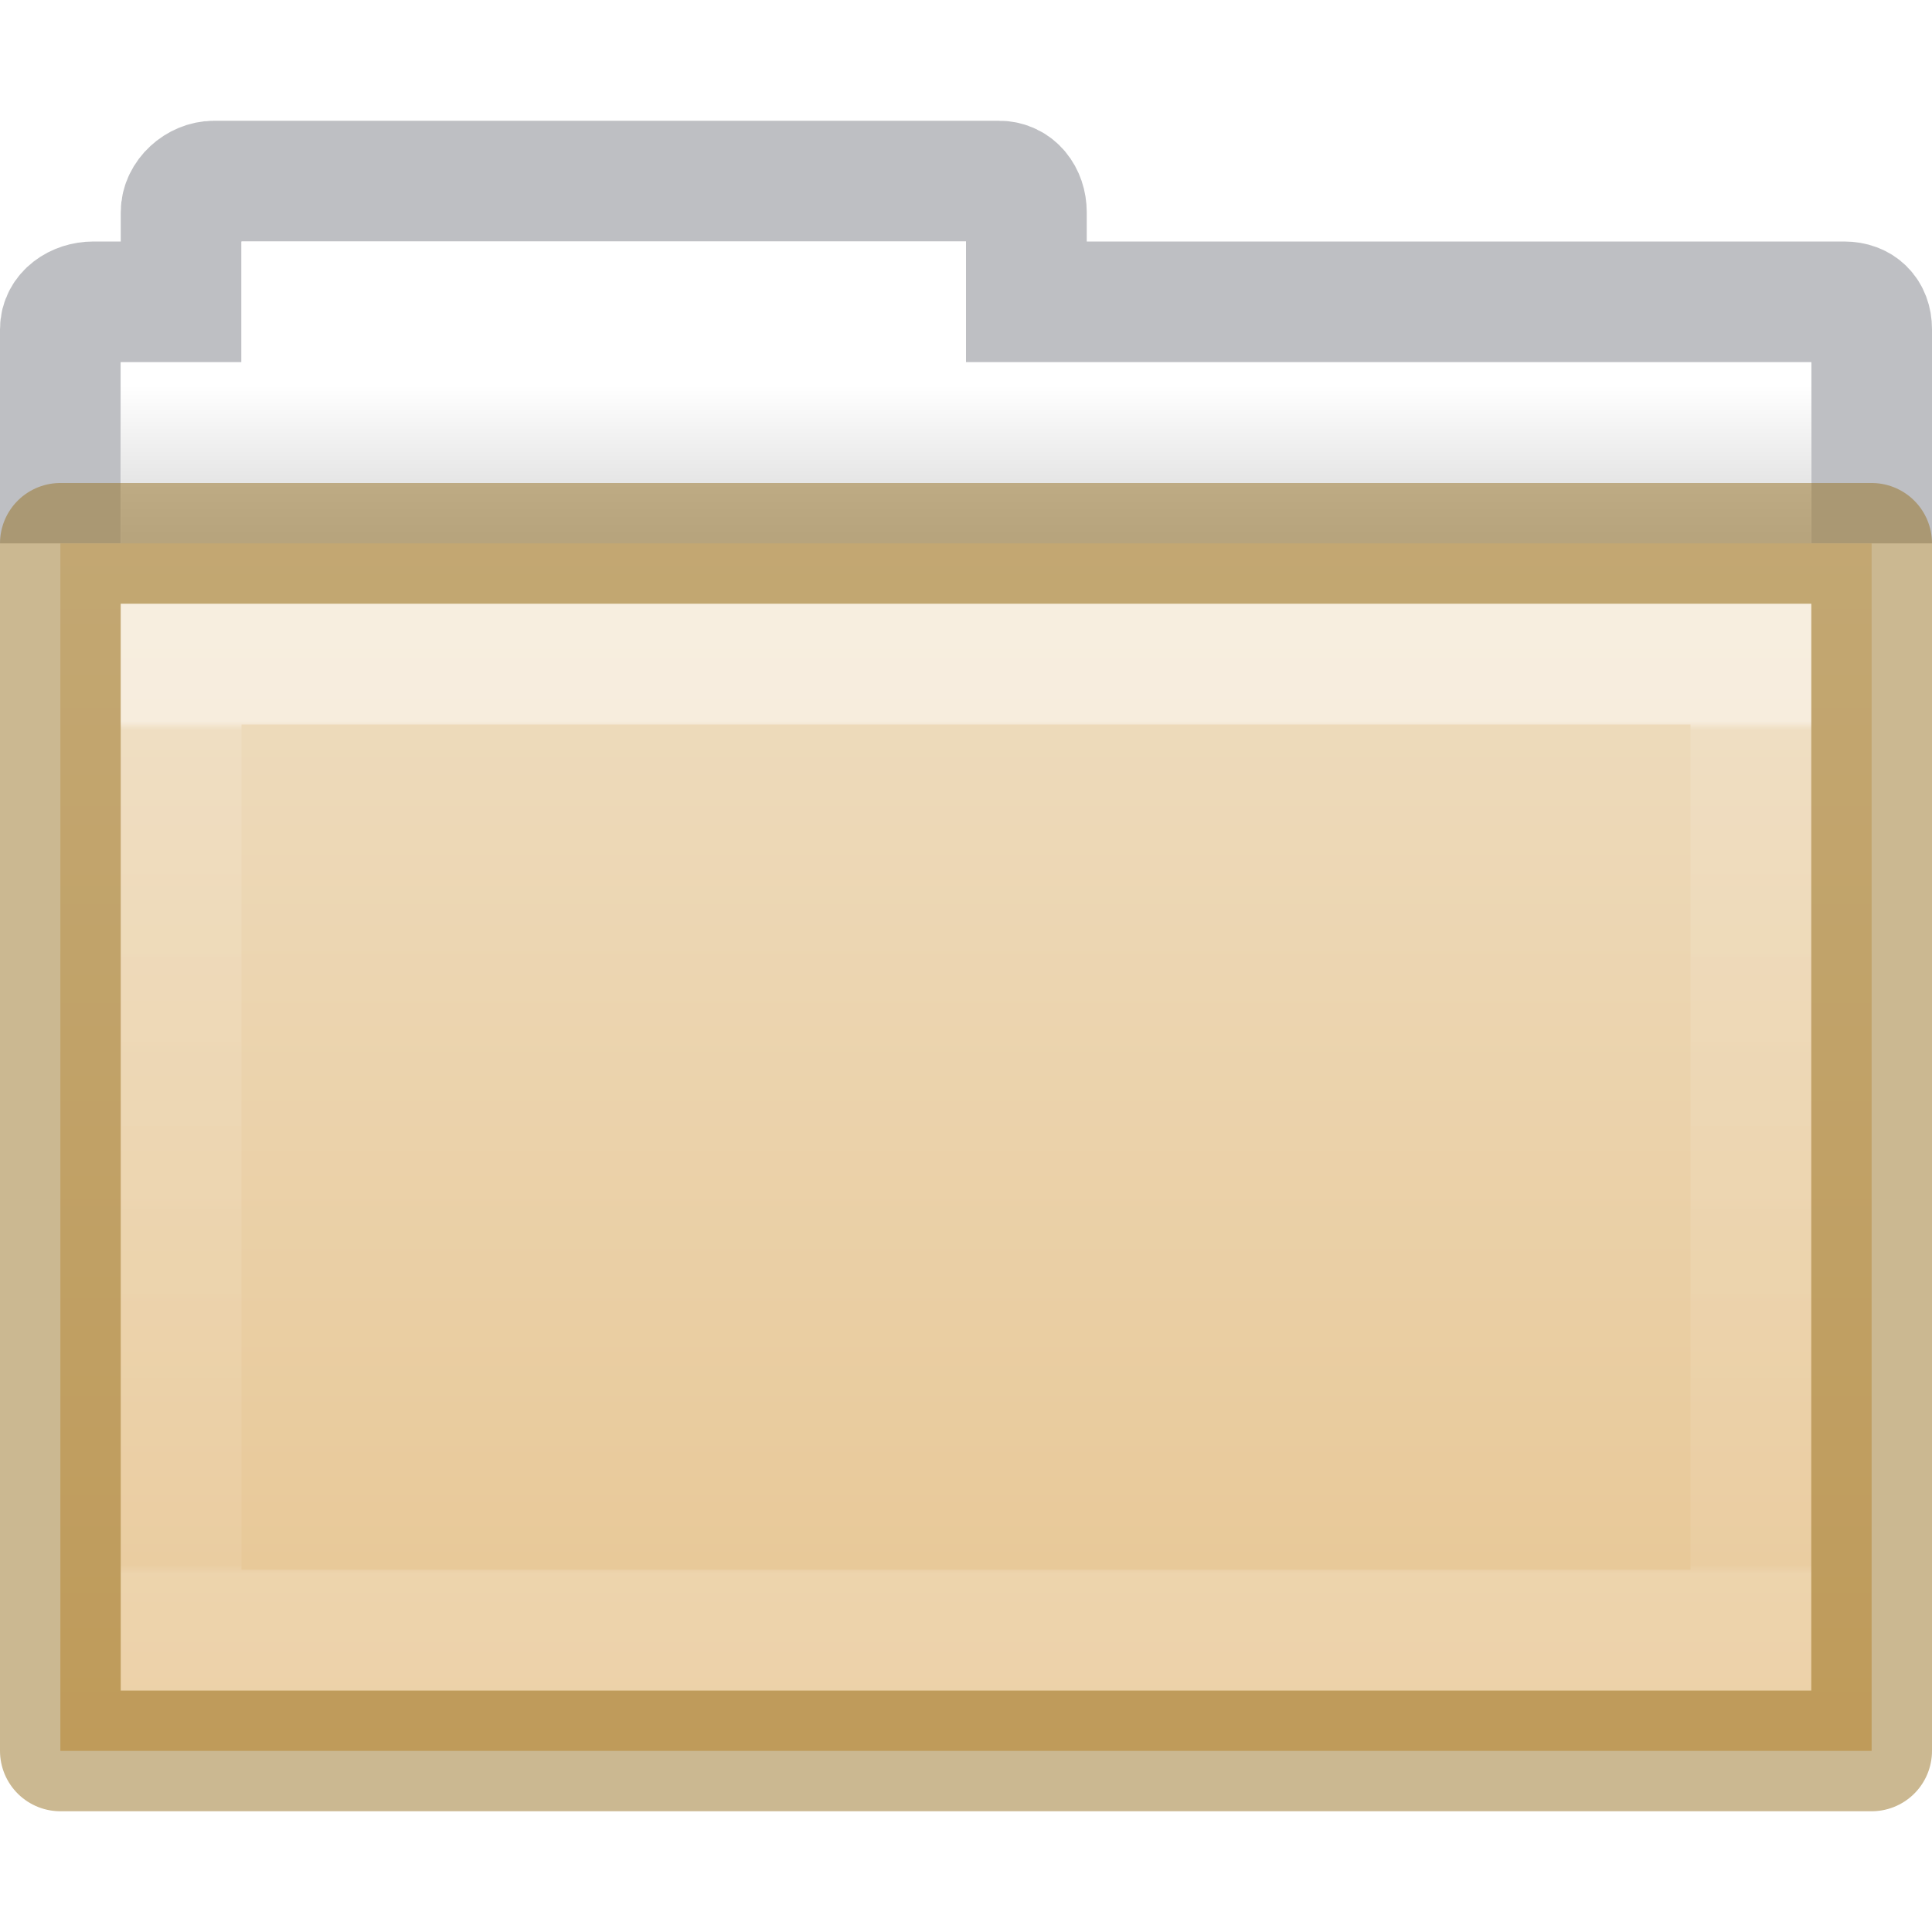
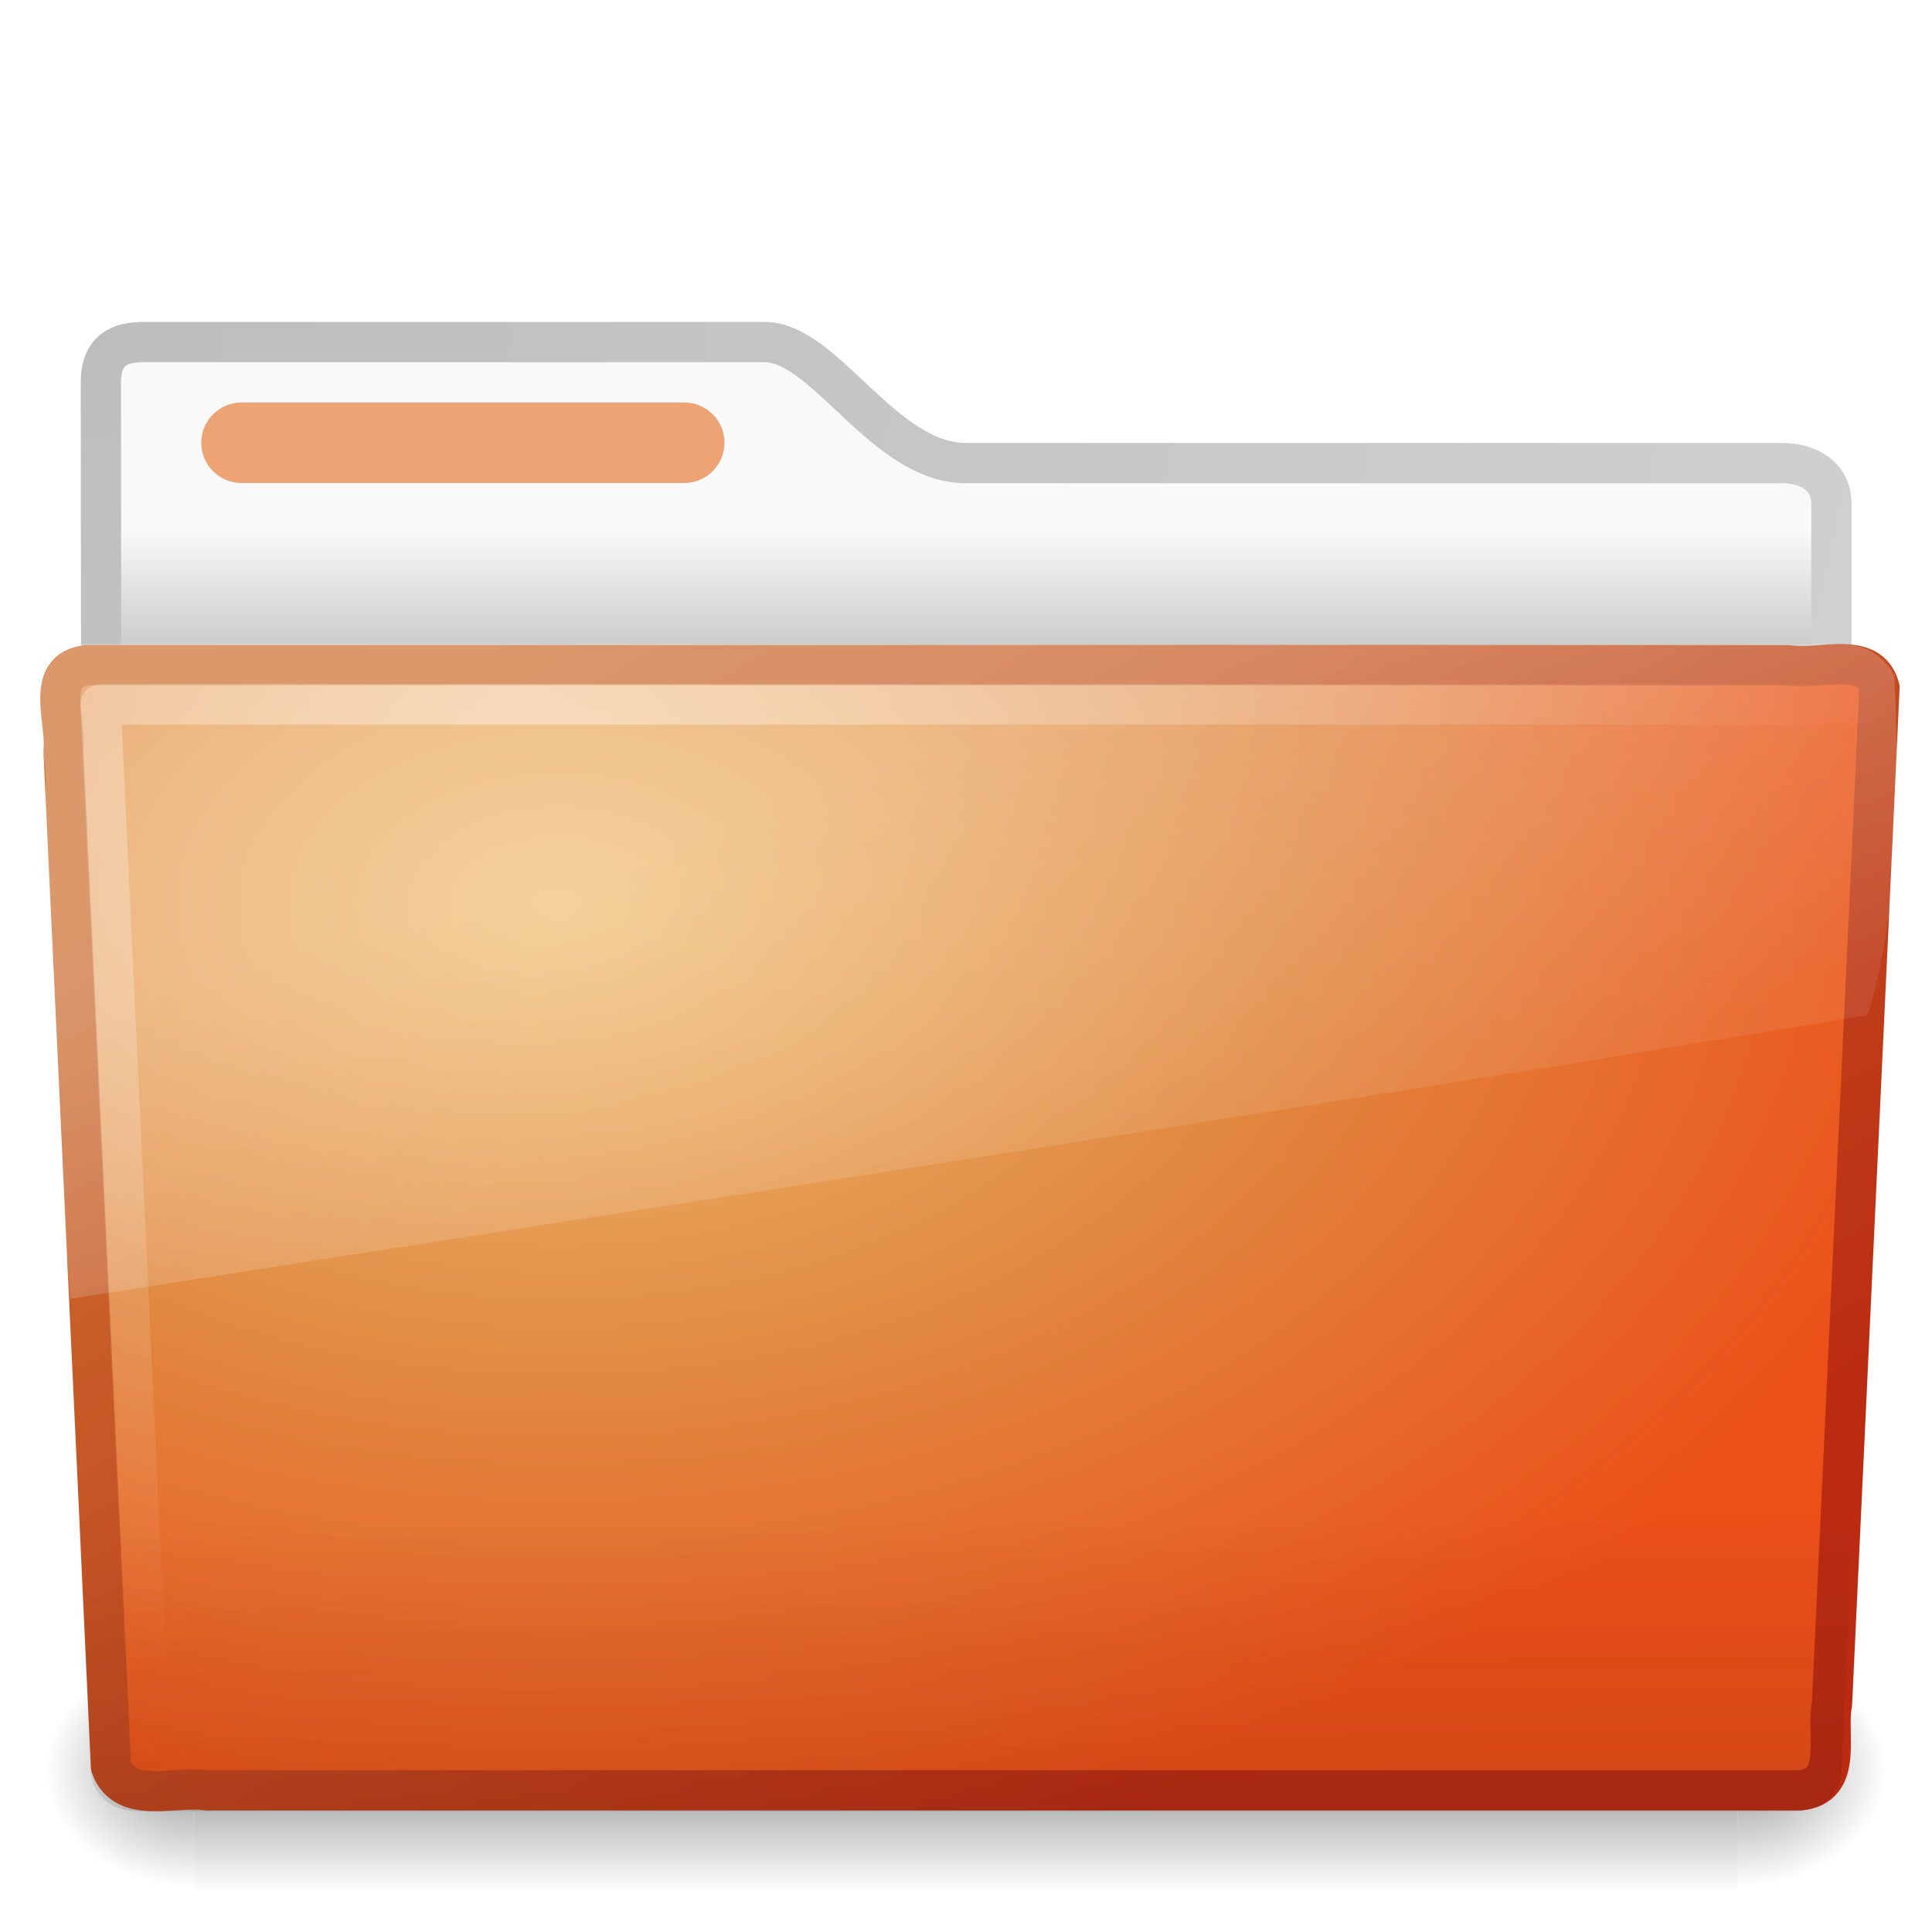
- <svg xmlns="http://www.w3.org/2000/svg" xmlns:xlink="http://www.w3.org/1999/xlink" id="svg8860" height="16" width="16" version="1.1">
-   <defs id="defs8862">
-     <linearGradient gradientTransform="matrix(0.8918903,0,0,0.9404696,3.14398,5.346537)" gradientUnits="userSpaceOnUse" xlink:href="#linearGradient3454-2-5-0-3-8" id="linearGradient10270-0" y2="8.172" x2="11.35" y1="0.667" x1="11.35" />
-     <linearGradient id="linearGradient3454-2-5-0-3-8">
-       <stop offset="0" style="stop-color:#ffffff;stop-opacity:1" id="stop3456-4-9-38-1-9" />
-       <stop offset="0.01" style="stop-color:#ffffff;stop-opacity:0.235" id="stop3458-39-80-3-5-6" />
-       <stop offset="0.99" style="stop-color:#ffffff;stop-opacity:0.157" id="stop3460-7-0-2-4-4" />
-       <stop offset="1" style="stop-color:#ffffff;stop-opacity:0.392" id="stop3462-0-9-8-7-8" />
+ <svg xmlns="http://www.w3.org/2000/svg" id="svg3396" width="48" height="48" version="1.0">
+   <defs id="defs3398">
+     <radialGradient id="radialGradient2455" cx="3" cy="5.017" r="21" gradientTransform="matrix(-1.2749e-8 1.7143 -2.1593 -1.46e-8 12.809 2.857)" gradientUnits="userSpaceOnUse">
+       <stop id="stop3486" style="stop-color:#bdbdbd" offset="0" />
+       <stop id="stop3488" style="stop-color:#d0d0d0" offset="1" />
+     </radialGradient>
+     <linearGradient id="linearGradient2453" x1="62.989" x2="62.989" y1="13.183" y2="16.19" gradientTransform="translate(-50.941)" gradientUnits="userSpaceOnUse">
+       <stop id="stop6406" style="stop-color:#f9f9f9" offset="0" />
+       <stop id="stop6408" style="stop-color:#c9c9c9" offset="1" />
    </linearGradient>
-     <linearGradient id="linearGradient4346">
-       <stop offset="0" style="stop-color:#ffffff;stop-opacity:1" id="stop4348" />
-       <stop offset="1" style="stop-color:#d8d8d8;stop-opacity:1" id="stop4350" />
+     <radialGradient id="radialGradient7600-312" cx="605.71" cy="486.65" r="117.14" gradientTransform="matrix(-.03213 0 0 .037059 23.363 25.412)" gradientUnits="userSpaceOnUse">
+       <stop id="stop2681" offset="0" />
+       <stop id="stop2683" style="stop-opacity:0" offset="1" />
+     </radialGradient>
+     <radialGradient id="radialGradient7598-526" cx="605.71" cy="486.65" r="117.14" gradientTransform="matrix(.03213 0 0 .037059 24.637 25.412)" gradientUnits="userSpaceOnUse">
+       <stop id="stop2675" offset="0" />
+       <stop id="stop2677" style="stop-opacity:0" offset="1" />
+     </radialGradient>
+     <linearGradient id="linearGradient7596-975" x1="302.86" x2="302.86" y1="366.65" y2="609.51" gradientTransform="matrix(.08284 0 0 .037059 -5.9408 25.412)" gradientUnits="userSpaceOnUse">
+       <stop id="stop2667" style="stop-opacity:0" offset="0" />
+       <stop id="stop2669" offset=".5" />
+       <stop id="stop2671" style="stop-opacity:0" offset="1" />
    </linearGradient>
-     <linearGradient gradientTransform="matrix(0.3333333,0,0,0.3297102,-17.44063,-0.6478427)" gradientUnits="userSpaceOnUse" xlink:href="#linearGradient4346" id="linearGradient8858" y2="15.385" x2="62.989" y1="11.645" x1="62.989" />
-     <linearGradient gradientTransform="matrix(0.5041322,0,0,0.4933339,93.64025,-24.86402)" gradientUnits="userSpaceOnUse" xlink:href="#linearGradient4632-0-6-4-4-4" id="linearGradient5954" y2="80.031" x2="-162.679" y1="58.567" x1="-162.679" />
-     <linearGradient id="linearGradient4632-0-6-4-4-4">
-       <stop offset="0" style="stop-color:#efdfc4;stop-opacity:1" id="stop4634-4-4-7-4" />
-       <stop offset="1" style="stop-color:#e7c591;stop-opacity:1" id="stop4636-3-1-5-9" />
+     <linearGradient id="linearGradient2446" x1="82.453" x2="65.34" y1="45.114" y2="15.944" gradientTransform="translate(-53.765 -.11419)" gradientUnits="userSpaceOnUse">
+       <stop id="stop3624" style="stop-color:#bb2b12" offset="0" />
+       <stop id="stop3626" style="stop-color:#cd7233" offset="1" />
+     </linearGradient>
+     <radialGradient id="radialGradient2444" cx="63.969" cy="14.113" r="23.097" gradientTransform="matrix(1.5647 -9.5143e-8 6.1772e-8 1.0159 -86.213 8.1461)" gradientUnits="userSpaceOnUse">
+       <stop id="stop3618" style="stop-color:#f0c178" offset="0" />
+       <stop id="stop3270" style="stop-color:#e18941" offset=".5" />
+       <stop id="stop3620" style="stop-color:#ec4f18" offset="1" />
+     </radialGradient>
+     <linearGradient id="linearGradient2441" x1="22.935" x2="22.809" y1="49.629" y2="36.658" gradientTransform="matrix(1.1447 0 0 .99775 -3.4661 1.0988)" gradientUnits="userSpaceOnUse">
+       <stop id="stop2661" style="stop-color:#0a0a0a;stop-opacity:.498" offset="0" />
+       <stop id="stop2663" style="stop-color:#0a0a0a;stop-opacity:0" offset="1" />
+     </linearGradient>
+     <radialGradient id="radialGradient2438" cx="7.265" cy="8.302" r="20.98" gradientTransform="matrix(0 1.208 -1.6272 0 26.372 8.2665)" gradientUnits="userSpaceOnUse">
+       <stop id="stop2693" style="stop-color:#fff;stop-opacity:.4" offset="0" />
+       <stop id="stop2695" style="stop-color:#fff;stop-opacity:0" offset="1" />
+     </radialGradient>
+     <linearGradient id="linearGradient2435" x1="11.566" x2="15.215" y1="22.292" y2="33.955" gradientUnits="userSpaceOnUse">
+       <stop id="stop2687" style="stop-color:#fff;stop-opacity:.275" offset="0" />
+       <stop id="stop2689" style="stop-color:#fff;stop-opacity:.078" offset="1" />
    </linearGradient>
  </defs>
-   <path d="M 15.5,4 V 2.726 C 15.5,2.588 15.412,2.5 15.273,2.5 H 8.5 V 1.758 C 8.5,1.619 8.412,1.5 8.273,1.5 h -6.5 C 1.635,1.5 1.5,1.619 1.5,1.758 V 2.5 H 0.773 C 0.634,2.5 0.5,2.588 0.5,2.727 V 4" id="rect4170" style="color:#000000;display:inline;overflow:visible;visibility:visible;opacity:0.5;vector-effect:none;fill:none;fill-opacity:1;stroke:#7e8087;stroke-width:1;stroke-linecap:square;stroke-linejoin:miter;stroke-miterlimit:4;stroke-dasharray:none;stroke-dashoffset:0;stroke-opacity:1;marker:none;enable-background:accumulate" />
-   <path d="M 2,2 V 3 H 1 V 7 H 15 V 3 H 8 V 2 Z" id="rect4170-0" style="color:#000000;display:inline;overflow:visible;visibility:visible;fill:url(#linearGradient8858);fill-opacity:1;fill-rule:nonzero;stroke:none;stroke-width:1;marker:none;enable-background:accumulate" />
-   <path d="m 0.5,4.5 h 15 v 10 h -15 z" id="rect3086-0" style="color:#000000;display:inline;overflow:visible;visibility:visible;opacity:1;vector-effect:none;fill:url(#linearGradient5954);fill-opacity:1;stroke:#987124;stroke-width:1;stroke-linecap:butt;stroke-linejoin:round;stroke-miterlimit:4;stroke-dasharray:none;stroke-dashoffset:0;stroke-opacity:0.498;marker:none;enable-background:accumulate" />
-   <path d="m 1.5,5.5 h 13 v 8 h -13 z" id="rect3086-9" style="color:#000000;display:inline;overflow:visible;visibility:visible;opacity:0.5;fill:none;stroke:url(#linearGradient10270-0);stroke-width:1;stroke-linecap:round;stroke-linejoin:miter;stroke-miterlimit:4;stroke-dasharray:none;stroke-dashoffset:0;stroke-opacity:1;marker:none;enable-background:accumulate" />
+   <g id="layer1">
+     <path id="path3468" d="m3.506 8.5c-0.69 0.008-1 0.342-1 1 0 5.514 0.026 9.74-0.006 14.75 1.435 0 43-3.7 43-5.292v-6.452c0-0.658-0.554-1.008-1.244-1h-20.256c-2.047 0-3.499-3.007-5-3.007h-15.494 2.1e-6z" style="fill:url(#linearGradient2453);stroke-linecap:round;stroke-linejoin:round;stroke:url(#radialGradient2455)" />
+     <g id="g7591" transform="matrix(.95833 0 0 .66667 1 15)" style="opacity:.4">
+       <rect id="rect4173" x="4" y="39" width="40" height="9" style="fill:url(#linearGradient7596-975)" />
+       <path id="path5058" d="m44 39v8.999c1.655 0.017 4-2.016 4-4.5 0-2.484-1.846-4.499-4-4.499z" style="fill:url(#radialGradient7598-526)" />
+       <path id="path5018" d="m4 39v8.999c-1.655 0.017-4-2.016-4-4.5 0-2.484 1.846-4.499 4-4.499z" style="fill:url(#radialGradient7600-312)" />
+     </g>
+     <path id="path3388" d="m2.163 16.525c-1.073 0.124-0.5 1.402-0.585 2.121 0.393 8.47 0.789 16.769 1.179 25.24 0.342 0.966 1.594 0.471 2.388 0.594h39.581c1.089-0.107 0.636-1.408 0.79-2.152 0.393-8.47 0.789-16.769 1.179-25.24-0.251-0.954-1.52-0.424-2.263-0.562h-42.268v0z" style="fill:url(#radialGradient2444);stroke-linecap:round;stroke-linejoin:round;stroke:url(#linearGradient2446)" />
+     <path id="path6127" d="m2.058 16.065 43.896 4.03e-4c0.634 0 1.045 0.445 1.045 0.997l-1.244 26.939c0 0.553-0.511 0.998-1.145 0.998h-41.209c-0.634 0-1.145-0.445-1.145-0.998l-1.244-26.939c0-0.553 0.411-0.998 1.045-0.998z" style="fill:url(#linearGradient2441);opacity:.4" />
+     <path id="path2435" d="m46.5 17.5h-44c0.385 8.177 0.771 16.354 1.156 24.531" style="fill:none;stroke-linecap:round;stroke-linejoin:round;stroke:url(#radialGradient2438)" />
+     <path id="path3455" d="m45.75 16c-14.55 0.073-29.105-0.021-43.656 0-1.807 0.411-0.834 2.467-0.972 3.772 0.222 4.163 0.323 8.345 0.62 12.497 15.001-2.363 29.927-4.607 44.664-7.05 0.781-2.587 0.787-5.671 0.657-8.429-0.229-0.505-0.787-0.801-1.314-0.79z" style="fill:url(#linearGradient2435)" />
+     <rect id="rect3562" x="5" y="10" width="13" height="2" rx="1" ry="1" style="display:block;fill:#eda374" />
+   </g>
</svg>
